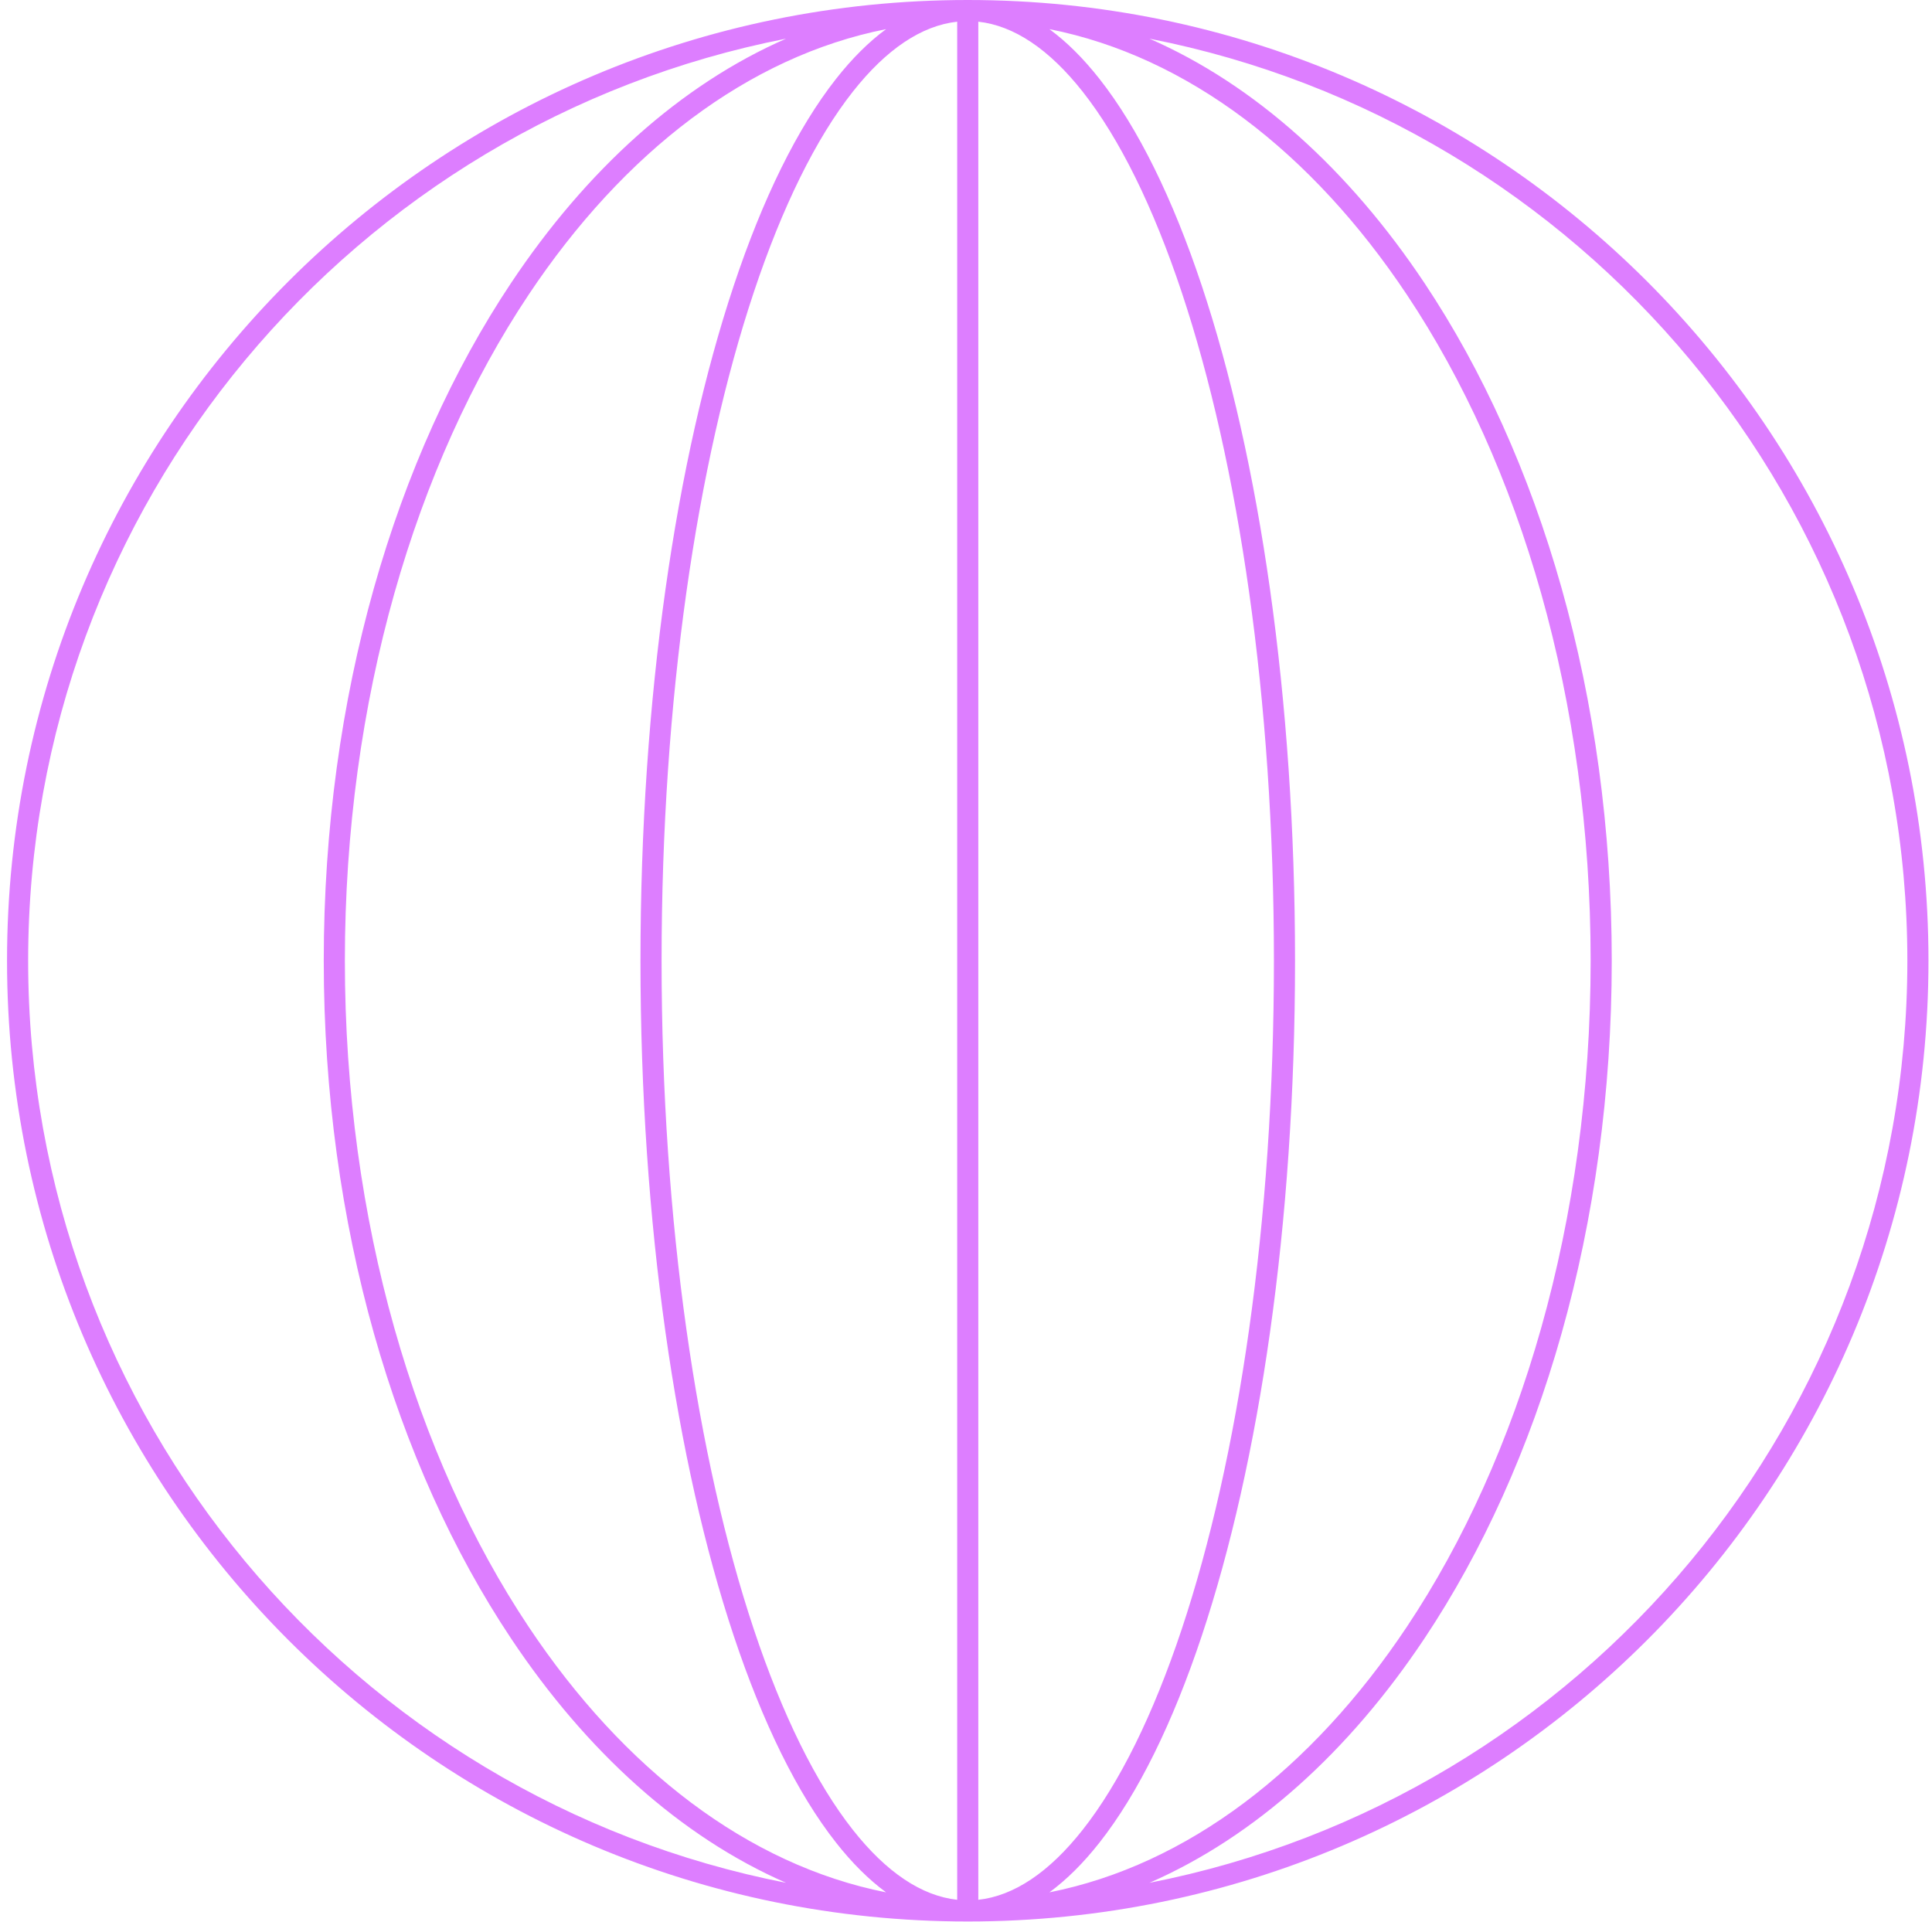
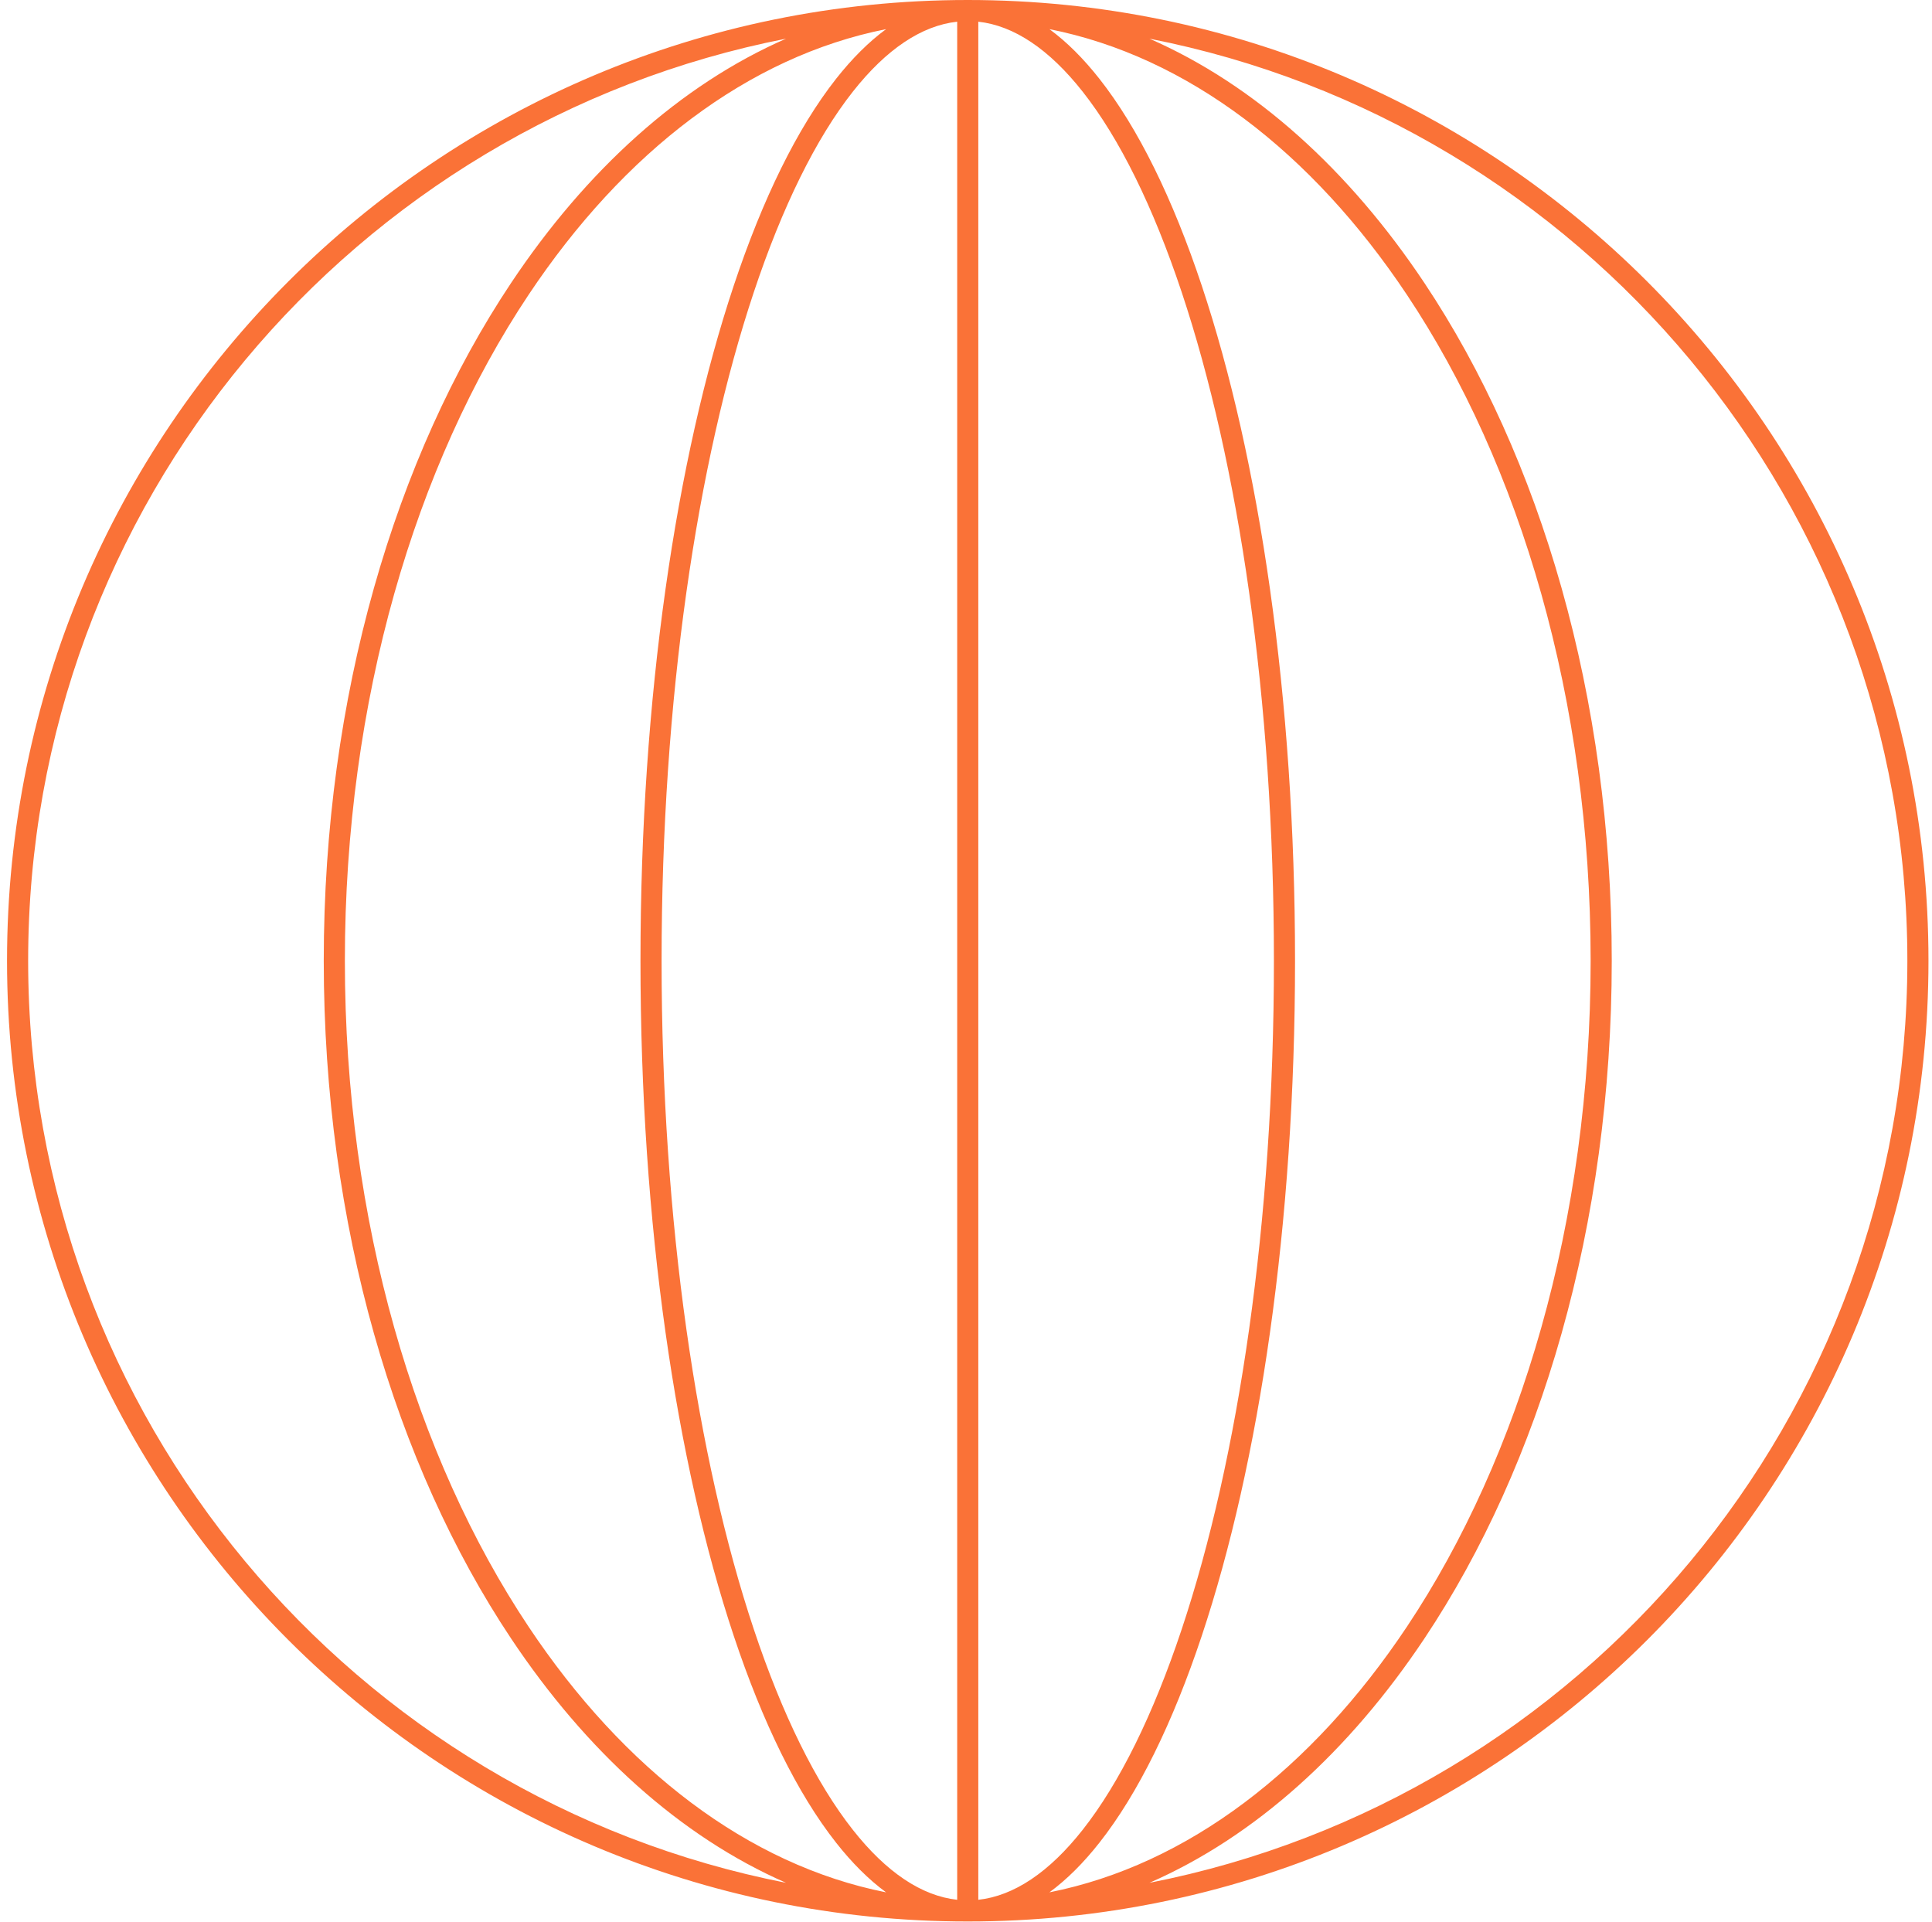
<svg xmlns="http://www.w3.org/2000/svg" width="183" height="182" viewBox="0 0 183 182" fill="none">
-   <path fill-rule="evenodd" clip-rule="evenodd" d="M92.666 179.945C96.033 179.577 99.374 177.349 102.558 173.308C106.048 168.879 109.235 162.409 111.931 154.323C117.317 138.164 120.666 115.775 120.666 91C120.666 66.225 117.317 43.837 111.931 27.677C109.235 19.591 106.048 13.121 102.558 8.692C99.374 4.651 96.033 2.423 92.666 2.055V179.945ZM90.666 179.945V2.055C87.299 2.423 83.958 4.651 80.774 8.692C77.284 13.121 74.097 19.591 71.401 27.677C66.015 43.837 62.666 66.225 62.666 91C62.666 115.775 66.015 138.164 71.401 154.323C74.097 162.409 77.284 168.879 80.774 173.308C83.958 177.349 87.299 179.577 90.666 179.945ZM91.666 0C41.408 0 0.666 40.742 0.666 91C0.666 141.258 41.408 182 91.666 182C141.924 182 182.666 141.258 182.666 91C182.666 40.742 141.924 0 91.666 0ZM50.072 27.915C59.067 14.422 70.86 5.35 83.932 2.76C82.276 3.974 80.696 5.559 79.203 7.454C75.515 12.133 72.238 18.843 69.504 27.044C64.033 43.458 60.666 66.07 60.666 91C60.666 115.93 64.033 138.542 69.504 154.956C72.238 163.157 75.515 169.867 79.203 174.546C80.696 176.441 82.276 178.026 83.932 179.24C70.86 176.65 59.067 167.578 50.072 154.085C39.338 137.984 32.666 115.683 32.666 91C32.666 66.317 39.338 44.016 50.072 27.915ZM133.26 154.085C124.265 167.578 112.472 176.65 99.4 179.24C101.056 178.026 102.636 176.441 104.129 174.546C107.817 169.867 111.094 163.157 113.828 154.956C119.299 138.542 122.666 115.93 122.666 91C122.666 66.07 119.299 43.458 113.828 27.044C111.094 18.843 107.817 12.133 104.129 7.454C102.636 5.559 101.056 3.974 99.4 2.76C112.472 5.35 124.265 14.422 133.26 27.915C143.994 44.016 150.666 66.317 150.666 91C150.666 115.683 143.994 137.984 133.26 154.085ZM74.456 178.337C64.434 173.958 55.519 165.862 48.408 155.194C37.426 138.722 30.666 116.023 30.666 91C30.666 65.977 37.426 43.278 48.408 26.806C55.519 16.138 64.434 8.042 74.456 3.663C33.538 11.68 2.666 47.734 2.666 91C2.666 134.266 33.538 170.32 74.456 178.337ZM108.876 178.337C149.794 170.32 180.666 134.266 180.666 91C180.666 47.734 149.794 11.68 108.876 3.663C118.898 8.042 127.813 16.138 134.924 26.806C145.906 43.278 152.666 65.977 152.666 91C152.666 116.023 145.906 138.722 134.924 155.194C127.813 165.862 118.898 173.958 108.876 178.337Z" fill="#DD7EFF" />
+   <path fill-rule="evenodd" clip-rule="evenodd" d="M92.666 179.945C96.033 179.577 99.374 177.349 102.558 173.308C106.048 168.879 109.235 162.409 111.931 154.323C117.317 138.164 120.666 115.775 120.666 91C120.666 66.225 117.317 43.837 111.931 27.677C109.235 19.591 106.048 13.121 102.558 8.692C99.374 4.651 96.033 2.423 92.666 2.055V179.945ZM90.666 179.945V2.055C87.299 2.423 83.958 4.651 80.774 8.692C77.284 13.121 74.097 19.591 71.401 27.677C66.015 43.837 62.666 66.225 62.666 91C62.666 115.775 66.015 138.164 71.401 154.323C74.097 162.409 77.284 168.879 80.774 173.308C83.958 177.349 87.299 179.577 90.666 179.945ZM91.666 0C41.408 0 0.666 40.742 0.666 91C0.666 141.258 41.408 182 91.666 182C141.924 182 182.666 141.258 182.666 91C182.666 40.742 141.924 0 91.666 0ZM50.072 27.915C59.067 14.422 70.86 5.35 83.932 2.76C82.276 3.974 80.696 5.559 79.203 7.454C75.515 12.133 72.238 18.843 69.504 27.044C64.033 43.458 60.666 66.07 60.666 91C60.666 115.93 64.033 138.542 69.504 154.956C72.238 163.157 75.515 169.867 79.203 174.546C80.696 176.441 82.276 178.026 83.932 179.24C70.86 176.65 59.067 167.578 50.072 154.085C39.338 137.984 32.666 115.683 32.666 91C32.666 66.317 39.338 44.016 50.072 27.915ZM133.26 154.085C124.265 167.578 112.472 176.65 99.4 179.24C101.056 178.026 102.636 176.441 104.129 174.546C107.817 169.867 111.094 163.157 113.828 154.956C119.299 138.542 122.666 115.93 122.666 91C122.666 66.07 119.299 43.458 113.828 27.044C111.094 18.843 107.817 12.133 104.129 7.454C102.636 5.559 101.056 3.974 99.4 2.76C112.472 5.35 124.265 14.422 133.26 27.915C143.994 44.016 150.666 66.317 150.666 91C150.666 115.683 143.994 137.984 133.26 154.085ZM74.456 178.337C64.434 173.958 55.519 165.862 48.408 155.194C37.426 138.722 30.666 116.023 30.666 91C30.666 65.977 37.426 43.278 48.408 26.806C55.519 16.138 64.434 8.042 74.456 3.663C33.538 11.68 2.666 47.734 2.666 91C2.666 134.266 33.538 170.32 74.456 178.337ZM108.876 178.337C149.794 170.32 180.666 134.266 180.666 91C180.666 47.734 149.794 11.68 108.876 3.663C118.898 8.042 127.813 16.138 134.924 26.806C145.906 43.278 152.666 65.977 152.666 91C152.666 116.023 145.906 138.722 134.924 155.194C127.813 165.862 118.898 173.958 108.876 178.337Z" fill="#FA7237" />
</svg>
